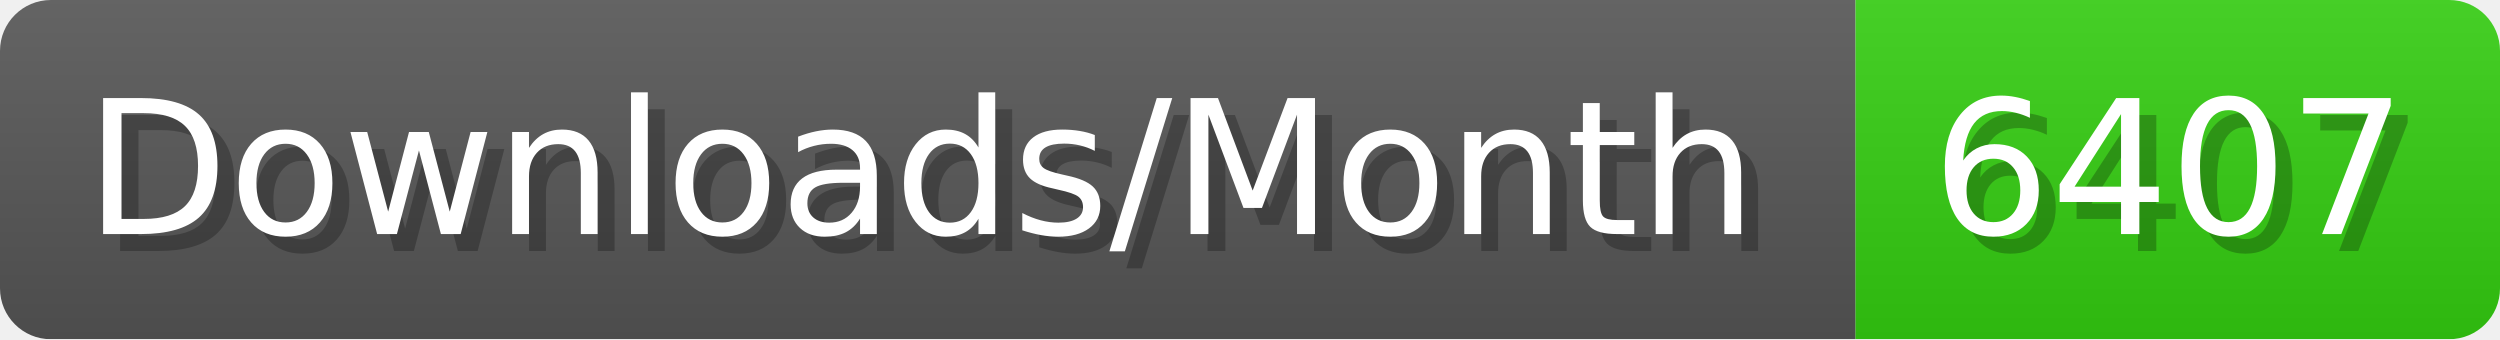
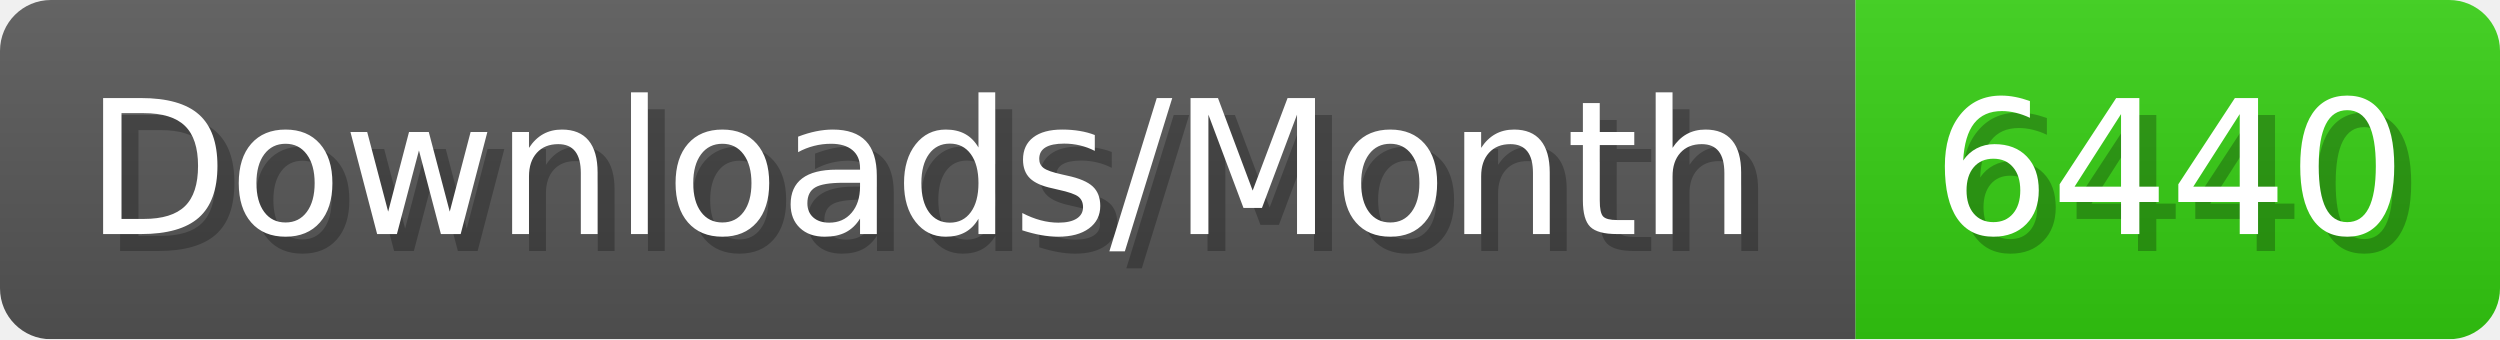
- <svg xmlns="http://www.w3.org/2000/svg" width="147.4" height="20" viewBox="0 0 1474 200" role="img" aria-label="Downloads/Month: 6407">
+ <svg xmlns="http://www.w3.org/2000/svg" width="147.4" height="20" viewBox="0 0 1474 200" role="img" aria-label="Downloads/Month: 6440">
  <linearGradient id="YlXUI" x2="0" y2="100%">
    <stop offset="0" stop-opacity=".1" stop-color="#EEE" />
    <stop offset="1" stop-opacity=".1" />
  </linearGradient>
  <mask id="JHhop">
    <rect width="1474" height="200" rx="30" fill="#FFF" />
  </mask>
  <g mask="url(#JHhop)">
    <rect width="1094" height="200" fill="#555" />
    <rect width="380" height="200" fill="#3C1" x="1094" />
    <rect width="1474" height="200" fill="url(#YlXUI)" />
  </g>
  <g aria-hidden="true" fill="#fff" text-anchor="start" font-family="Verdana,DejaVu Sans,sans-serif" font-size="110">
    <text x="60" y="148" textLength="994" fill="#000" opacity="0.25">Downloads/Month</text>
    <text x="50" y="138" textLength="994">Downloads/Month</text>
-     <text x="1149" y="148" textLength="280" fill="#000" opacity="0.25">6407</text>
-     <text x="1139" y="138" textLength="280">6407</text>
+     <text x="1149" y="148" textLength="280" fill="#000" opacity="0.25">6440</text>
+     <text x="1139" y="138" textLength="280">6440</text>
  </g>
</svg>
